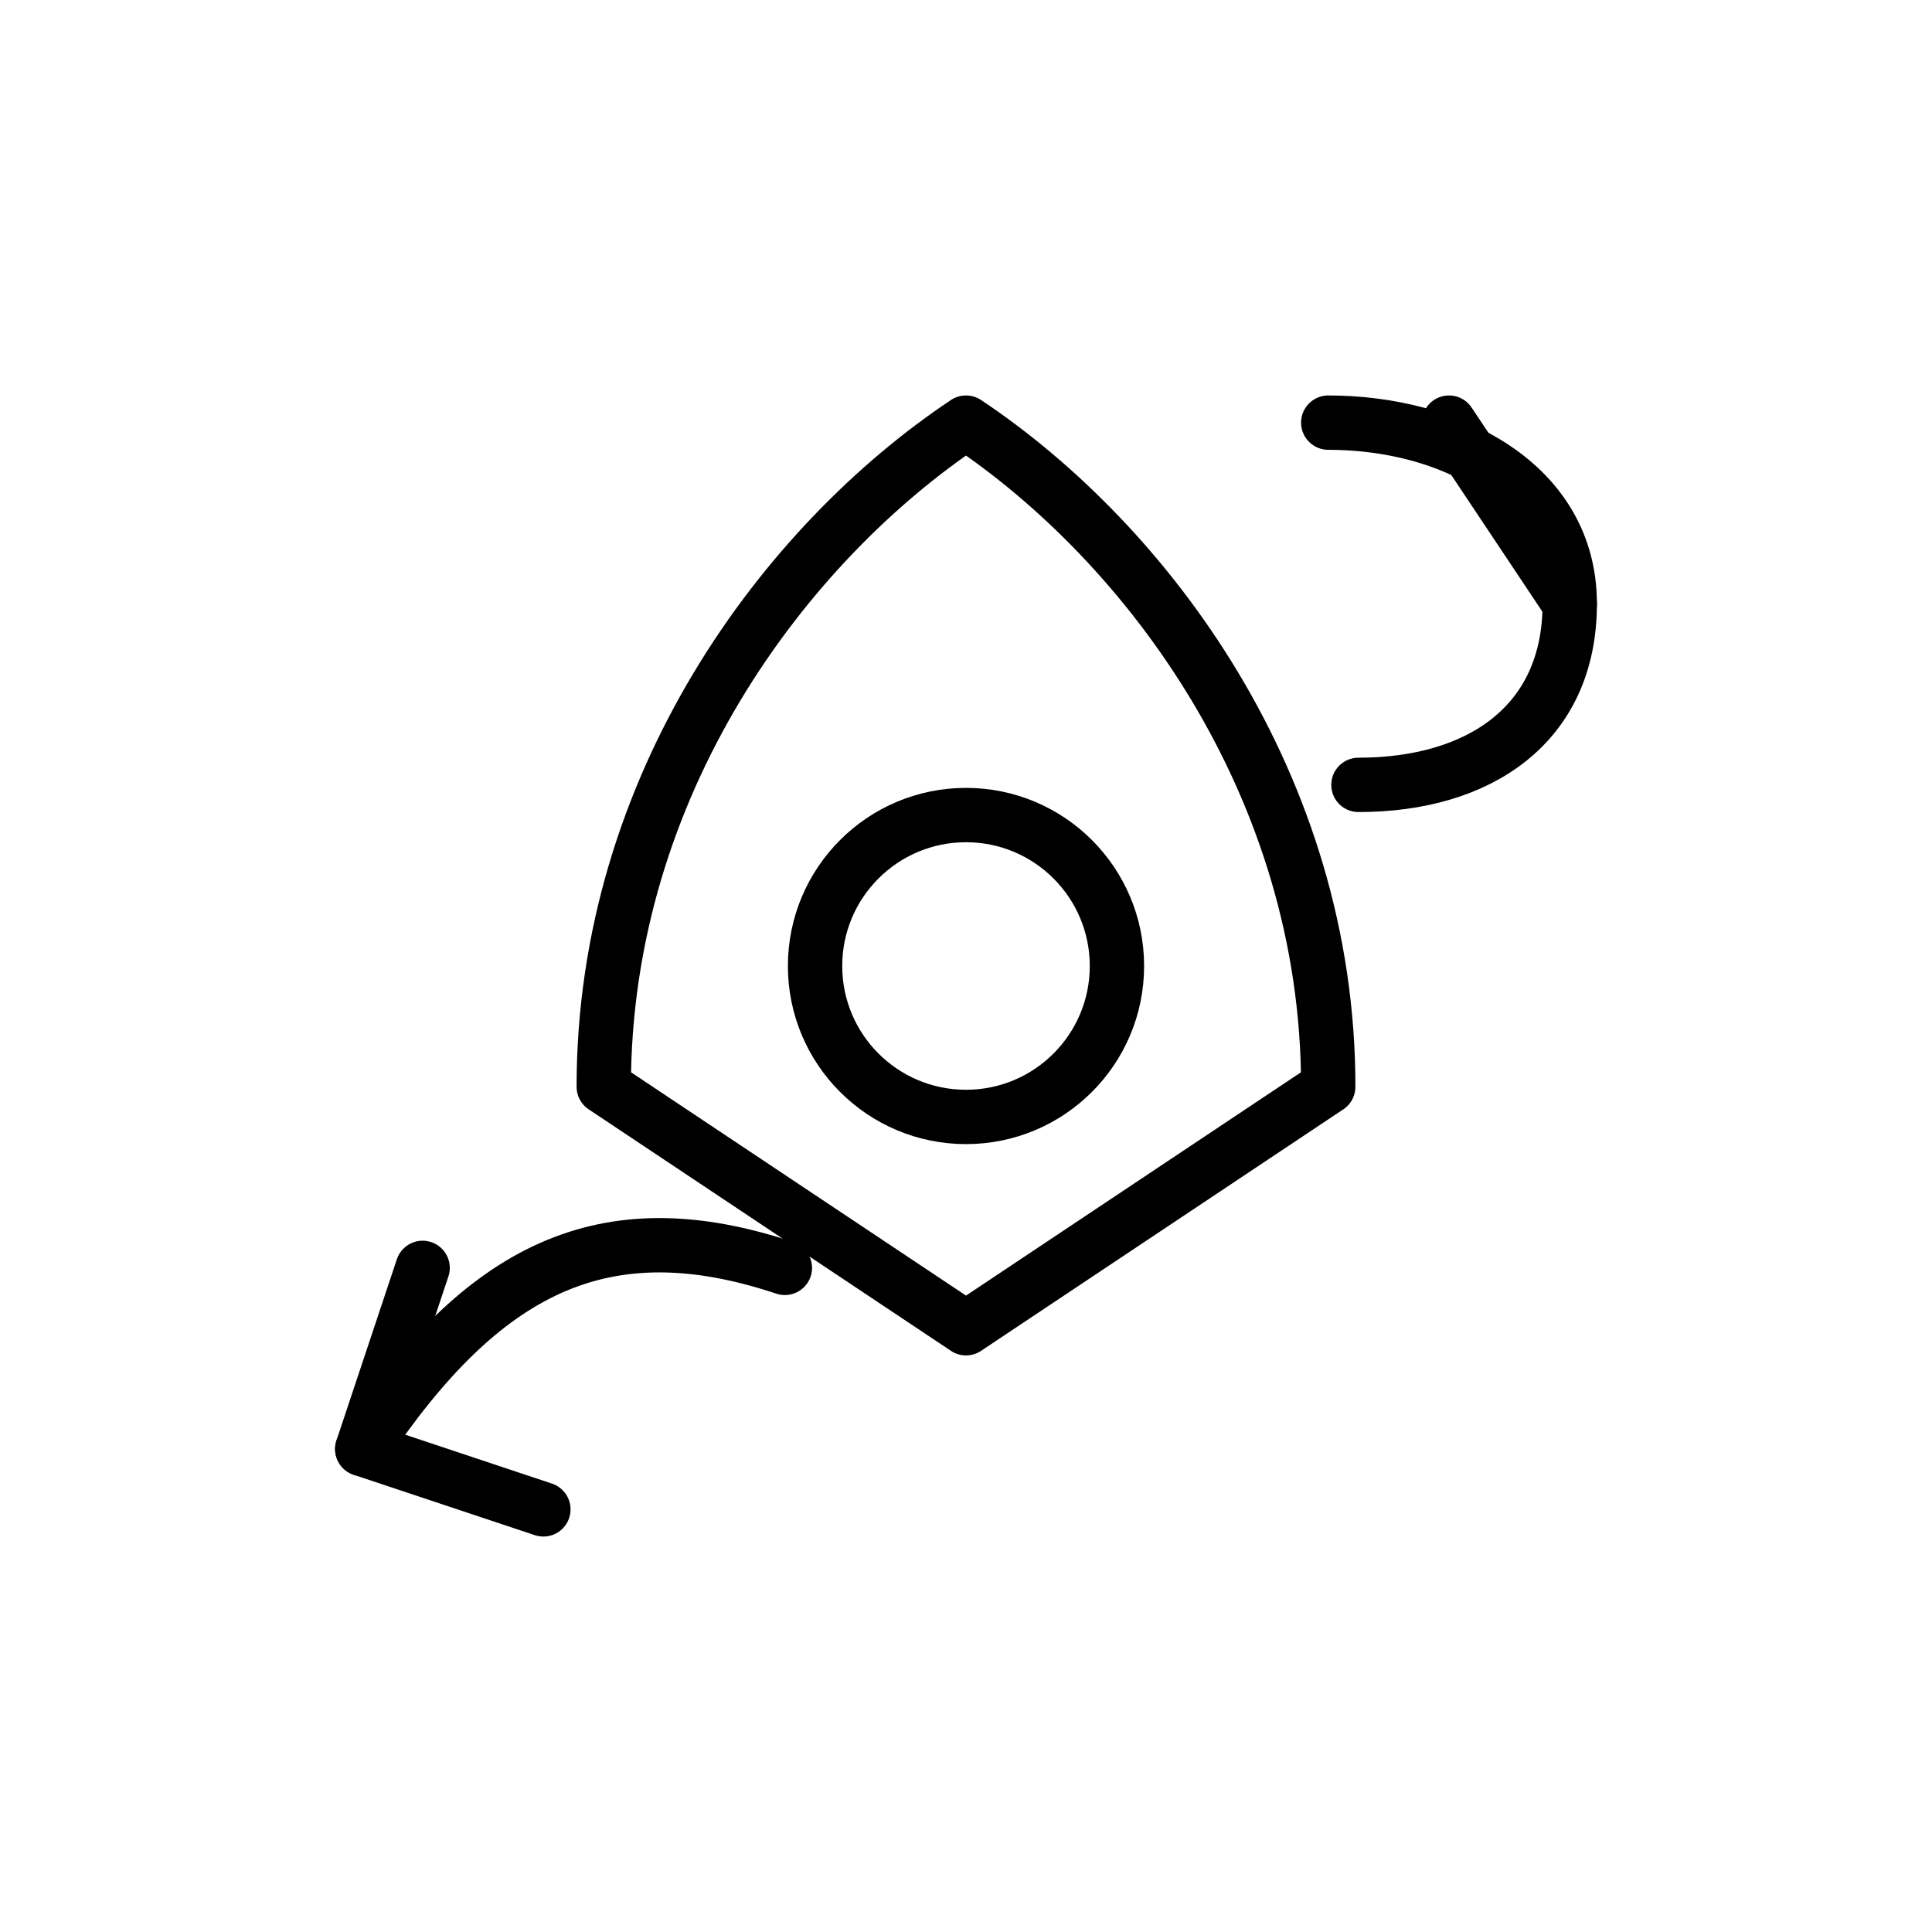
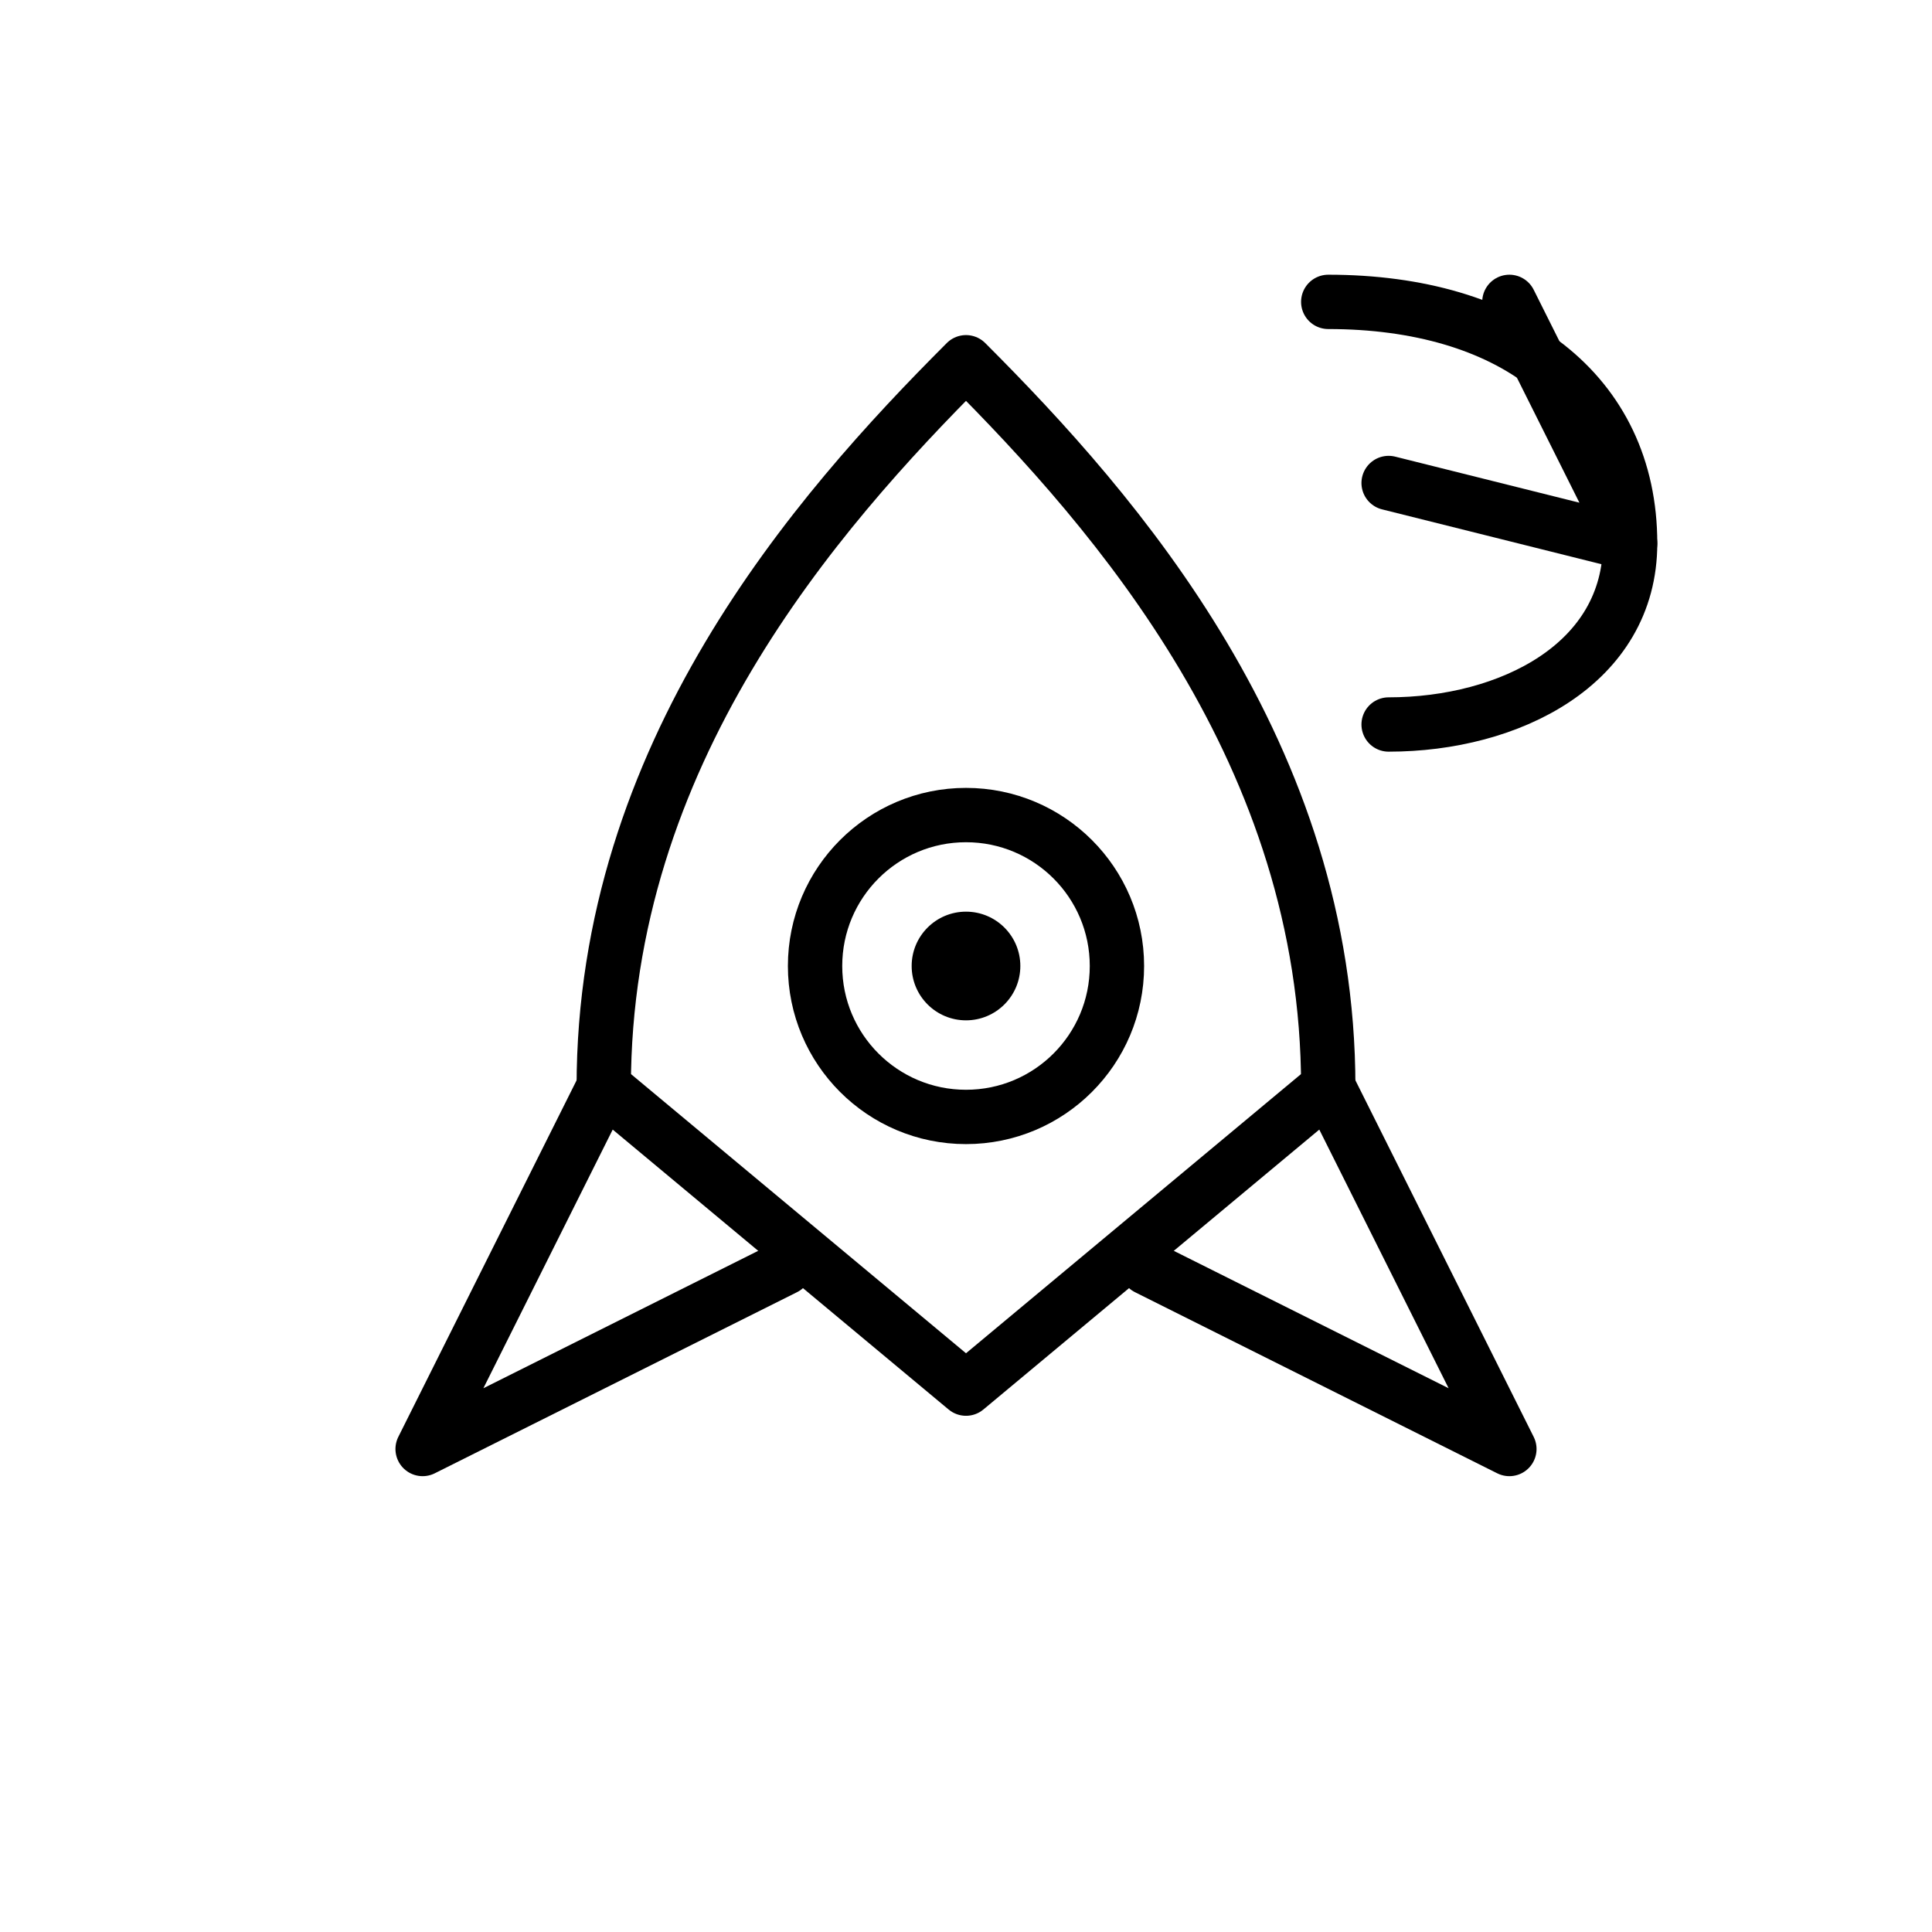
<svg xmlns="http://www.w3.org/2000/svg" viewBox="0 0 64 64" fill="none" stroke="currentColor" stroke-width="1.8" stroke-linecap="round" stroke-linejoin="round">
-   <path d="M32 14 C38 18 44 26 44 36 L32 44 L20 36 C20 26 26 18 32 14 Z" />
+   <path d="M32 12 C37 17 44 25 44 36 L32 46 L20 36 C20 25 27 17 32 12 Z" />
  <circle cx="32" cy="32" r="5" />
-   <path d="M44 14 C48 14 52 16 52 20 C52 24 49 26 45 26" />
-   <path d="M48 14 L52 20" />
-   <path d="M12 48 C16 42 20 40 26 42" />
-   <path d="M14 42 L12 48 L18 50" />
+   <circle cx="32" cy="32" r="1.8" fill="currentColor" stroke="none" />
+   <path d="M20 36 L14 48 L26 42" />
+   <path d="M44 36 L50 48 L38 42" />
+   <path d="M44 10 C50 10 54 13 54 18 C54 22 50 24 46 24" />
+   <path d="M50 10 L54 18 L46 16" />
</svg>
